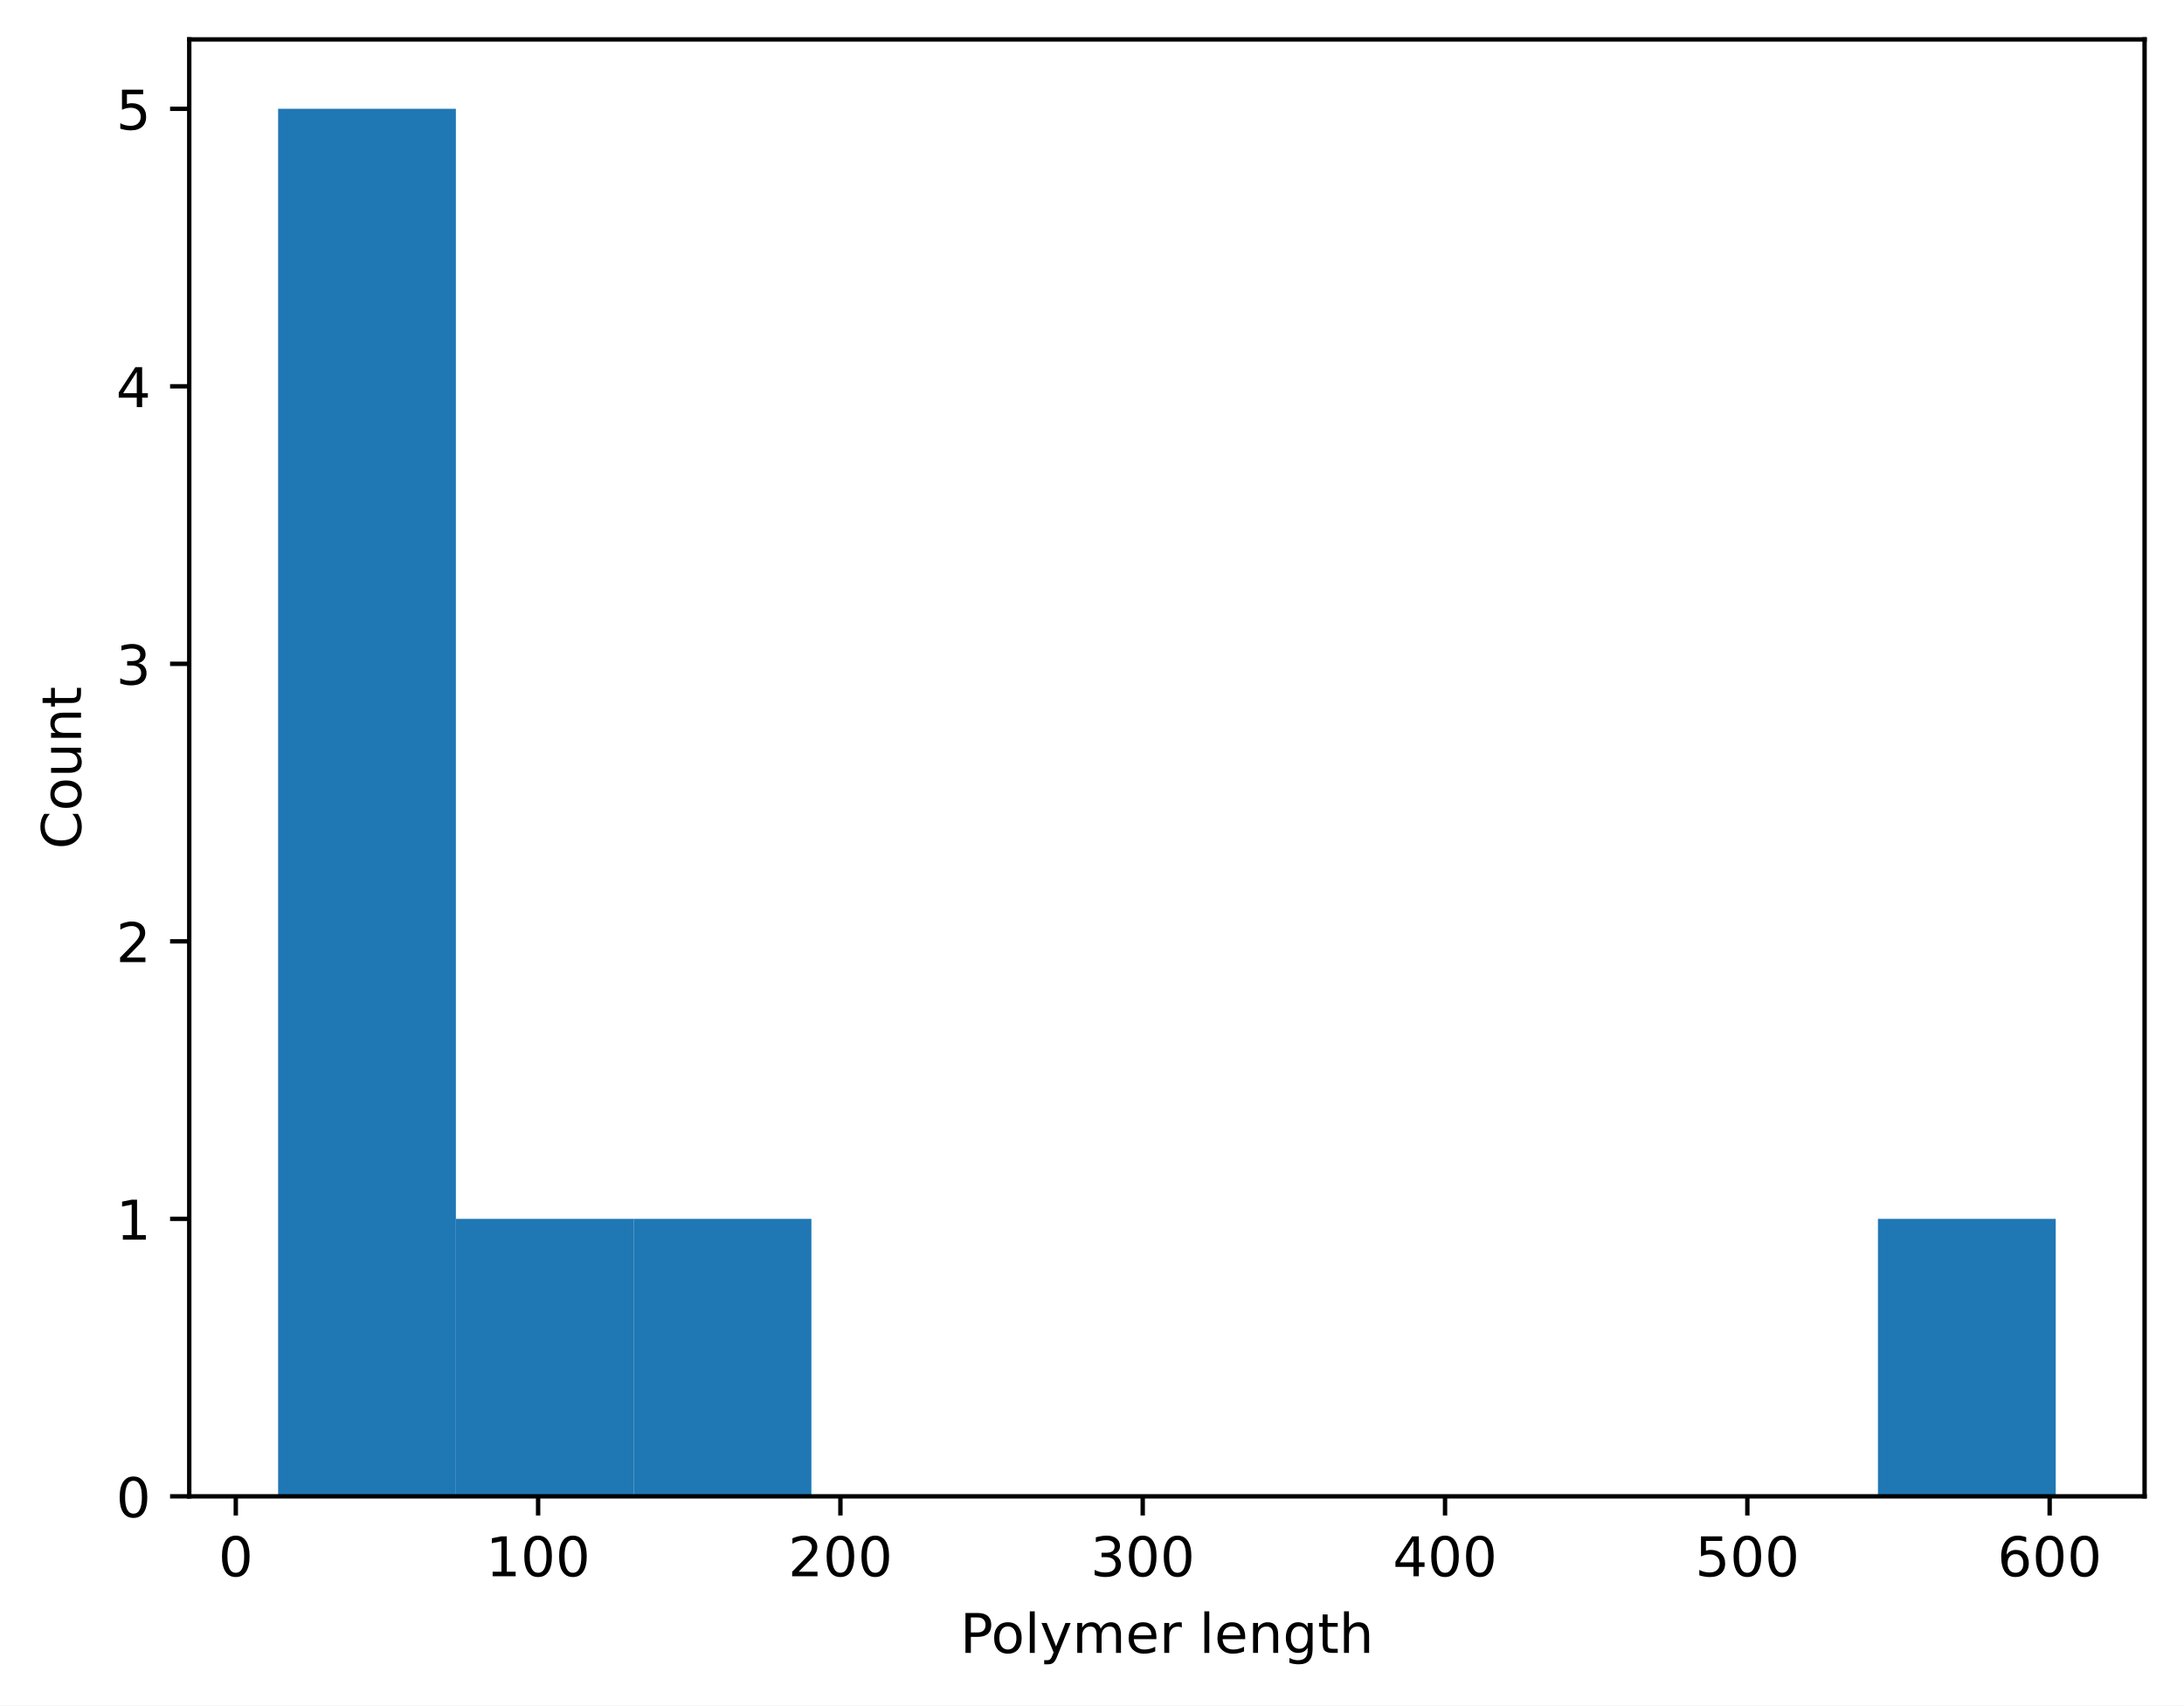
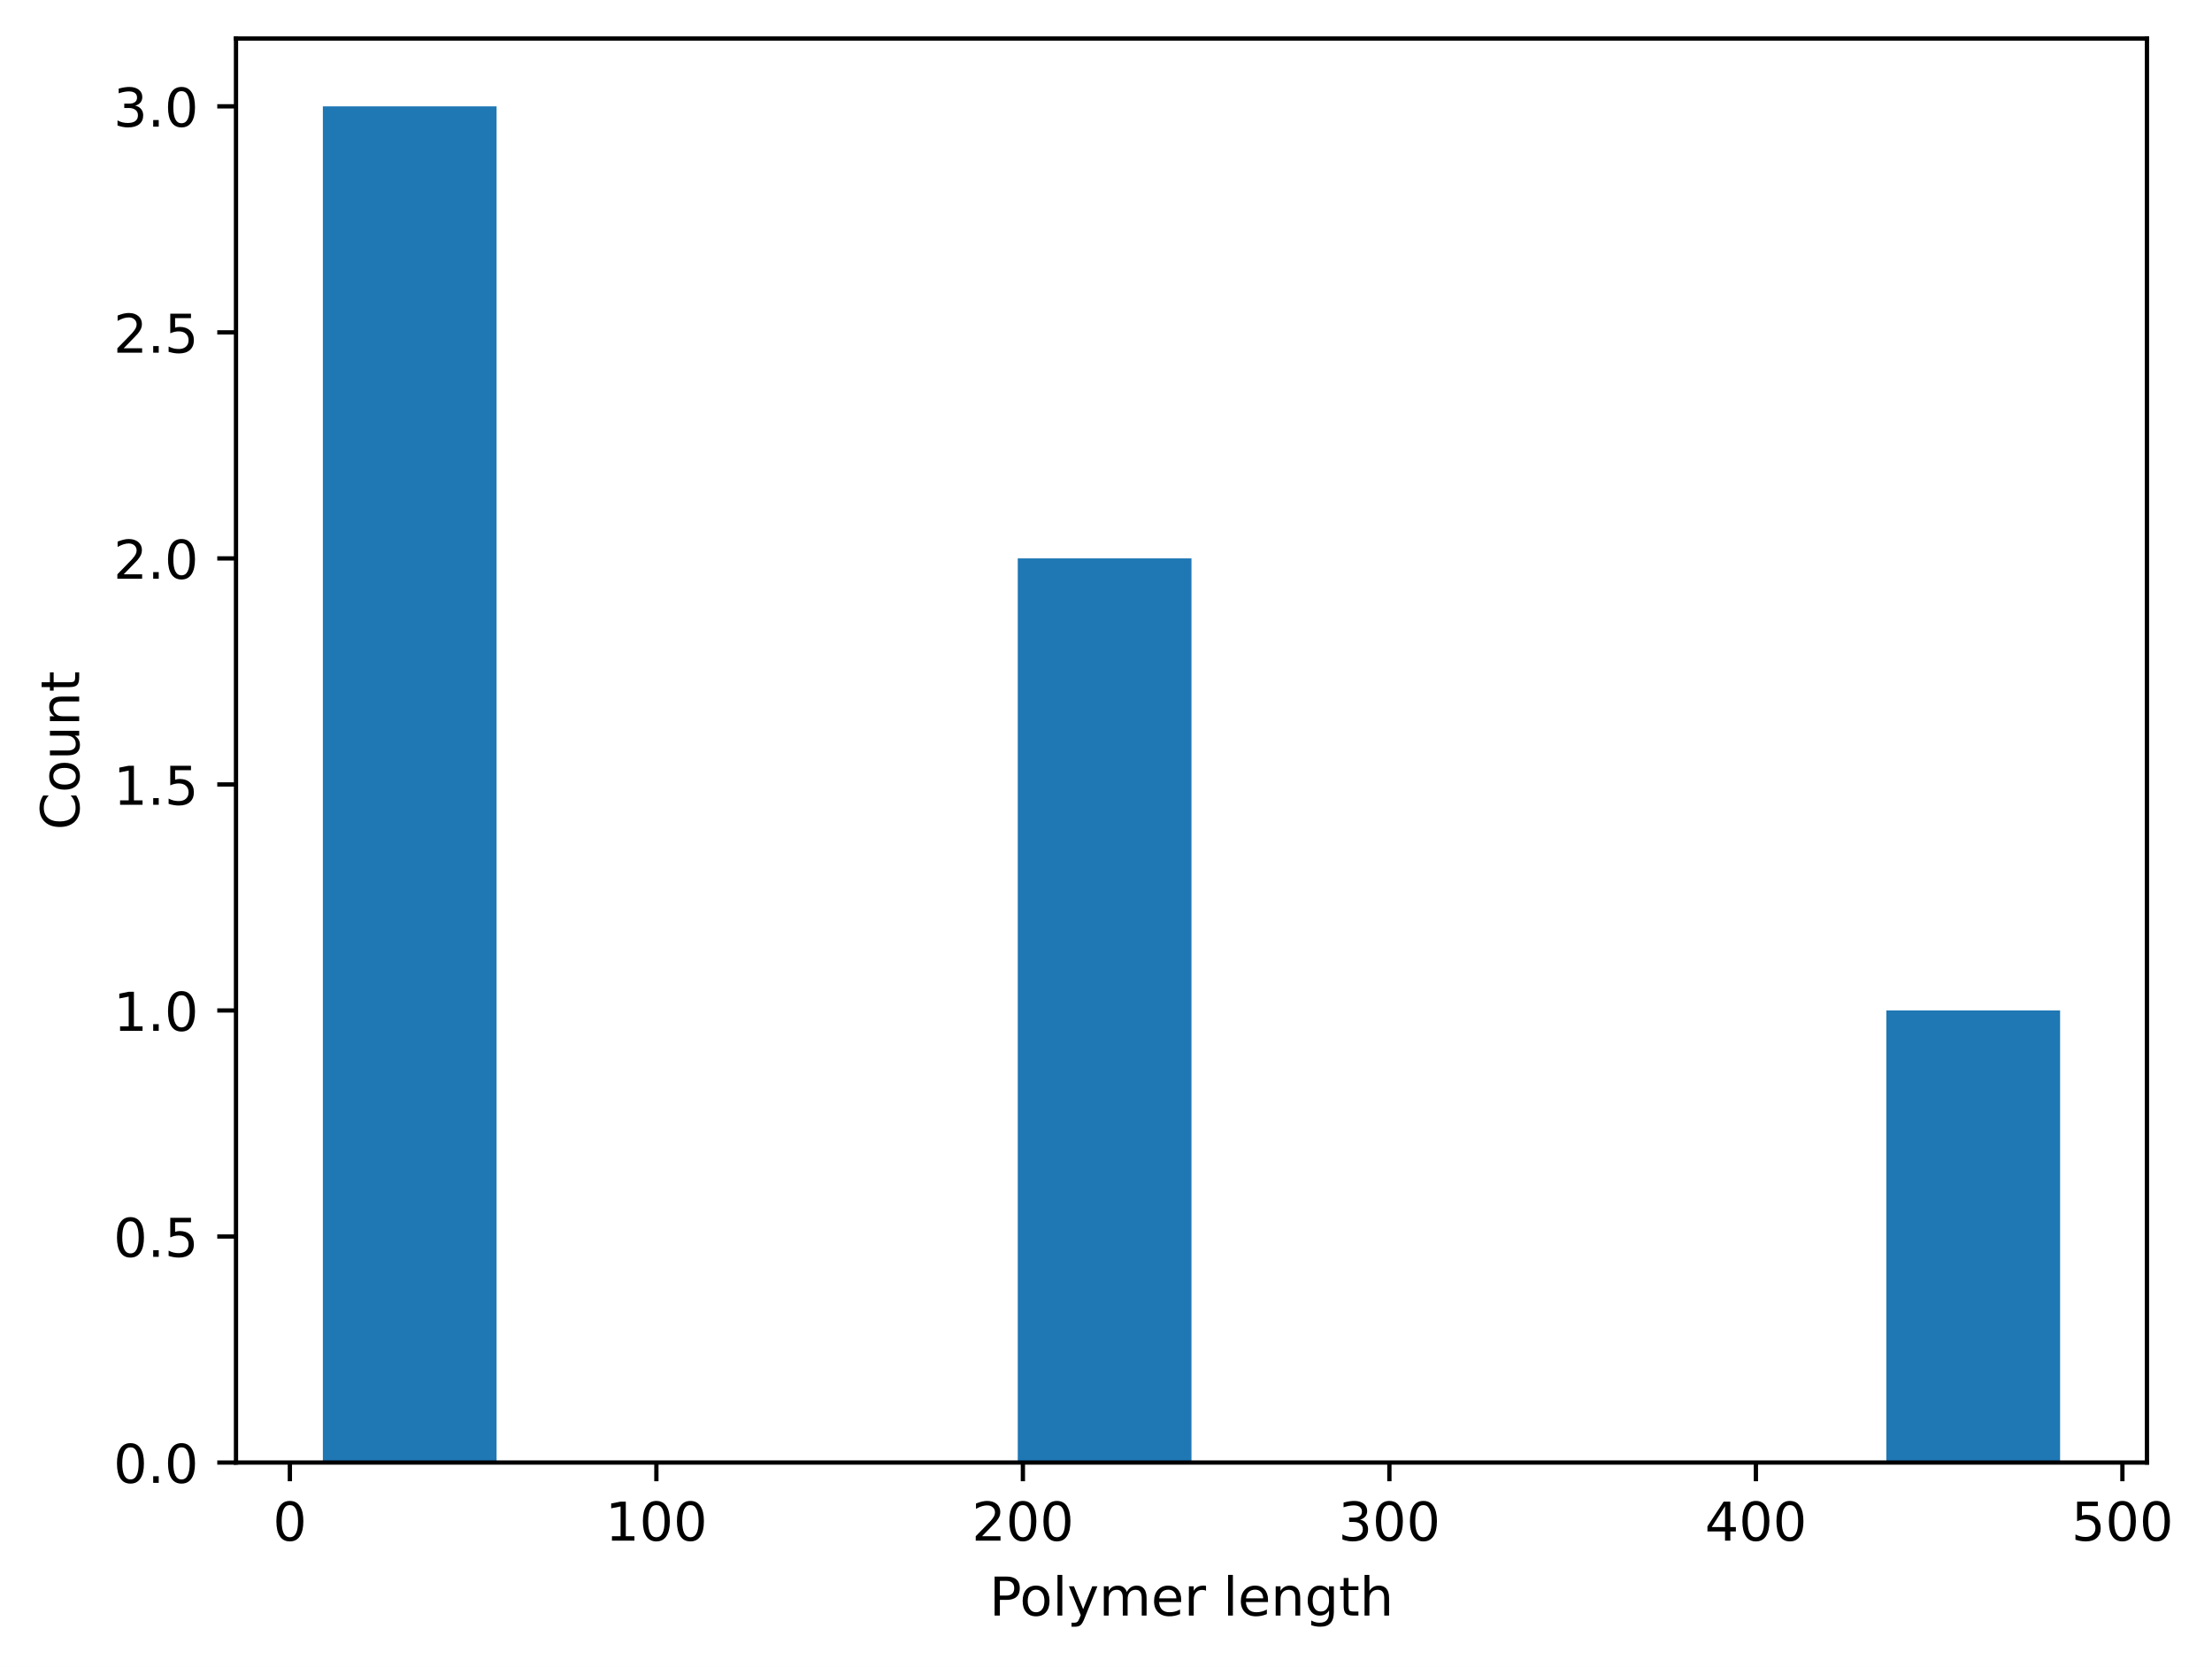
- <svg xmlns="http://www.w3.org/2000/svg" xmlns:xlink="http://www.w3.org/1999/xlink" width="398.882pt" height="311.513pt" viewBox="0 0 398.882 311.513" version="1.1">
+ <svg xmlns="http://www.w3.org/2000/svg" xmlns:xlink="http://www.w3.org/1999/xlink" width="413.378pt" height="311.513pt" viewBox="0 0 413.378 311.513" version="1.1">
  <defs>
    <style type="text/css">*{stroke-linejoin: round; stroke-linecap: butt}</style>
  </defs>
  <g id="figure_1">
    <g id="patch_1">
-       <path d="M 0 311.513  L 398.882 311.513  L 398.882 0  L 0 0  z " style="fill: #ffffff" />
+       <path d="M 0 311.513  L 413.378 311.513  L 413.378 0  L 0 0  z " style="fill: #ffffff" />
    </g>
    <g id="axes_1">
      <g id="patch_2">
-         <path d="M 34.562 273.312  L 391.683 273.312  L 391.683 7.2  L 34.562 7.2  z " style="fill: #ffffff" />
+         <path d="M 44.103 273.312  L 401.223 273.312  L 401.223 7.2  L 44.103 7.2  z " style="fill: #ffffff" />
      </g>
      <g id="patch_3">
-         <path d="M 50.795 273.312  L 83.261 273.312  L 83.261 19.872  L 50.795 19.872  z " clip-path="url(#p493ad4f985)" style="fill: #1f77b4" />
+         <path d="M 60.336 273.312  L 92.801 273.312  L 92.801 19.872  L 60.336 19.872  z " clip-path="url(#p456350474d)" style="fill: #1f77b4" />
      </g>
      <g id="patch_4">
-         <path d="M 83.261 273.312  L 115.726 273.312  L 115.726 222.624  L 83.261 222.624  z " clip-path="url(#p493ad4f985)" style="fill: #1f77b4" />
+         <path d="M 92.801 273.312  L 125.267 273.312  L 125.267 273.312  L 92.801 273.312  z " clip-path="url(#p456350474d)" style="fill: #1f77b4" />
      </g>
      <g id="patch_5">
-         <path d="M 115.726 273.312  L 148.192 273.312  L 148.192 222.624  L 115.726 222.624  z " clip-path="url(#p493ad4f985)" style="fill: #1f77b4" />
+         <path d="M 125.267 273.312  L 157.732 273.312  L 157.732 273.312  L 125.267 273.312  z " clip-path="url(#p456350474d)" style="fill: #1f77b4" />
      </g>
      <g id="patch_6">
-         <path d="M 148.192 273.312  L 180.657 273.312  L 180.657 273.312  L 148.192 273.312  z " clip-path="url(#p493ad4f985)" style="fill: #1f77b4" />
+         <path d="M 157.732 273.312  L 190.198 273.312  L 190.198 273.312  L 157.732 273.312  z " clip-path="url(#p456350474d)" style="fill: #1f77b4" />
      </g>
      <g id="patch_7">
-         <path d="M 180.657 273.312  L 213.123 273.312  L 213.123 273.312  L 180.657 273.312  z " clip-path="url(#p493ad4f985)" style="fill: #1f77b4" />
+         <path d="M 190.198 273.312  L 222.663 273.312  L 222.663 104.352  L 190.198 104.352  z " clip-path="url(#p456350474d)" style="fill: #1f77b4" />
      </g>
      <g id="patch_8">
-         <path d="M 213.123 273.312  L 245.588 273.312  L 245.588 273.312  L 213.123 273.312  z " clip-path="url(#p493ad4f985)" style="fill: #1f77b4" />
+         <path d="M 222.663 273.312  L 255.129 273.312  L 255.129 273.312  L 222.663 273.312  z " clip-path="url(#p456350474d)" style="fill: #1f77b4" />
      </g>
      <g id="patch_9">
-         <path d="M 245.588 273.312  L 278.053 273.312  L 278.053 273.312  L 245.588 273.312  z " clip-path="url(#p493ad4f985)" style="fill: #1f77b4" />
+         <path d="M 255.129 273.312  L 287.594 273.312  L 287.594 273.312  L 255.129 273.312  z " clip-path="url(#p456350474d)" style="fill: #1f77b4" />
      </g>
      <g id="patch_10">
-         <path d="M 278.053 273.312  L 310.519 273.312  L 310.519 273.312  L 278.053 273.312  z " clip-path="url(#p493ad4f985)" style="fill: #1f77b4" />
+         <path d="M 287.594 273.312  L 320.059 273.312  L 320.059 273.312  L 287.594 273.312  z " clip-path="url(#p456350474d)" style="fill: #1f77b4" />
      </g>
      <g id="patch_11">
-         <path d="M 310.519 273.312  L 342.984 273.312  L 342.984 273.312  L 310.519 273.312  z " clip-path="url(#p493ad4f985)" style="fill: #1f77b4" />
+         <path d="M 320.059 273.312  L 352.525 273.312  L 352.525 273.312  L 320.059 273.312  z " clip-path="url(#p456350474d)" style="fill: #1f77b4" />
      </g>
      <g id="patch_12">
-         <path d="M 342.984 273.312  L 375.45 273.312  L 375.45 222.624  L 342.984 222.624  z " clip-path="url(#p493ad4f985)" style="fill: #1f77b4" />
+         <path d="M 352.525 273.312  L 384.99 273.312  L 384.99 188.832  L 352.525 188.832  z " clip-path="url(#p456350474d)" style="fill: #1f77b4" />
      </g>
      <g id="matplotlib.axis_1">
        <g id="xtick_1">
          <g id="line2d_1">
            <defs>
-               <path id="m621747856e" d="M 0 0  L 0 3.5  " style="stroke: #000000; stroke-width: 0.8" />
+               <path id="m80aed6eb05" d="M 0 0  L 0 3.5  " style="stroke: #000000; stroke-width: 0.8" />
            </defs>
            <g>
-               <use xlink:href="#m621747856e" x="43.065" y="273.312" style="stroke: #000000; stroke-width: 0.8" />
+               <use xlink:href="#m80aed6eb05" x="54.172" y="273.312" style="stroke: #000000; stroke-width: 0.8" />
            </g>
          </g>
          <g id="text_1">
-             <g transform="translate(39.88411 287.9097) scale(0.1 -0.1)">
+             <g transform="translate(50.99027 287.9097) scale(0.1 -0.1)">
              <defs>
                <path id="DejaVuSans-13" d="M 2034 4250  Q 1547 4250 1301 3770  Q 1056 3291 1056 2328  Q 1056 1369 1301 889  Q 1547 409 2034 409  Q 2525 409 2770 889  Q 3016 1369 3016 2328  Q 3016 3291 2770 3770  Q 2525 4250 2034 4250  z M 2034 4750  Q 2819 4750 3233 4129  Q 3647 3509 3647 2328  Q 3647 1150 3233 529  Q 2819 -91 2034 -91  Q 1250 -91 836 529  Q 422 1150 422 2328  Q 422 3509 836 4129  Q 1250 4750 2034 4750  z " transform="scale(0.015625)" />
              </defs>
              <use xlink:href="#DejaVuSans-13" />
            </g>
          </g>
        </g>
        <g id="xtick_2">
          <g id="line2d_2">
            <g>
-               <use xlink:href="#m621747856e" x="98.279" y="273.312" style="stroke: #000000; stroke-width: 0.8" />
+               <use xlink:href="#m80aed6eb05" x="122.664" y="273.312" style="stroke: #000000; stroke-width: 0.8" />
            </g>
          </g>
          <g id="text_2">
-             <g transform="translate(88.73497 287.9097) scale(0.1 -0.1)">
+             <g transform="translate(113.1203 287.9097) scale(0.1 -0.1)">
              <defs>
                <path id="DejaVuSans-14" d="M 794 531  L 1825 531  L 1825 4091  L 703 3866  L 703 4441  L 1819 4666  L 2450 4666  L 2450 531  L 3481 531  L 3481 0  L 794 0  L 794 531  z " transform="scale(0.015625)" />
              </defs>
              <use xlink:href="#DejaVuSans-14" />
              <use xlink:href="#DejaVuSans-13" transform="translate(63.625 0)" />
              <use xlink:href="#DejaVuSans-13" transform="translate(127.25 0)" />
            </g>
          </g>
        </g>
        <g id="xtick_3">
          <g id="line2d_3">
            <g>
-               <use xlink:href="#m621747856e" x="153.492" y="273.312" style="stroke: #000000; stroke-width: 0.8" />
+               <use xlink:href="#m80aed6eb05" x="191.157" y="273.312" style="stroke: #000000; stroke-width: 0.8" />
            </g>
          </g>
          <g id="text_3">
-             <g transform="translate(143.9483 287.9097) scale(0.1 -0.1)">
+             <g transform="translate(181.6128 287.9097) scale(0.1 -0.1)">
              <defs>
                <path id="DejaVuSans-15" d="M 1228 531  L 3431 531  L 3431 0  L 469 0  L 469 531  Q 828 903 1448 1529  Q 2069 2156 2228 2338  Q 2531 2678 2651 2914  Q 2772 3150 2772 3378  Q 2772 3750 2511 3984  Q 2250 4219 1831 4219  Q 1534 4219 1204 4116  Q 875 4013 500 3803  L 500 4441  Q 881 4594 1212 4672  Q 1544 4750 1819 4750  Q 2544 4750 2975 4387  Q 3406 4025 3406 3419  Q 3406 3131 3298 2873  Q 3191 2616 2906 2266  Q 2828 2175 2409 1742  Q 1991 1309 1228 531  z " transform="scale(0.015625)" />
              </defs>
              <use xlink:href="#DejaVuSans-15" />
              <use xlink:href="#DejaVuSans-13" transform="translate(63.625 0)" />
              <use xlink:href="#DejaVuSans-13" transform="translate(127.25 0)" />
            </g>
          </g>
        </g>
        <g id="xtick_4">
          <g id="line2d_4">
            <g>
-               <use xlink:href="#m621747856e" x="208.705" y="273.312" style="stroke: #000000; stroke-width: 0.8" />
+               <use xlink:href="#m80aed6eb05" x="259.649" y="273.312" style="stroke: #000000; stroke-width: 0.8" />
            </g>
          </g>
          <g id="text_4">
-             <g transform="translate(199.1617 287.9097) scale(0.1 -0.1)">
+             <g transform="translate(250.1053 287.9097) scale(0.1 -0.1)">
              <defs>
                <path id="DejaVuSans-16" d="M 2597 2516  Q 3050 2419 3304 2112  Q 3559 1806 3559 1356  Q 3559 666 3084 287  Q 2609 -91 1734 -91  Q 1441 -91 1130 -33  Q 819 25 488 141  L 488 750  Q 750 597 1062 519  Q 1375 441 1716 441  Q 2309 441 2620 675  Q 2931 909 2931 1356  Q 2931 1769 2642 2001  Q 2353 2234 1838 2234  L 1294 2234  L 1294 2753  L 1863 2753  Q 2328 2753 2575 2939  Q 2822 3125 2822 3475  Q 2822 3834 2567 4026  Q 2313 4219 1838 4219  Q 1578 4219 1281 4162  Q 984 4106 628 3988  L 628 4550  Q 988 4650 1302 4700  Q 1616 4750 1894 4750  Q 2613 4750 3031 4423  Q 3450 4097 3450 3541  Q 3450 3153 3228 2886  Q 3006 2619 2597 2516  z " transform="scale(0.015625)" />
              </defs>
              <use xlink:href="#DejaVuSans-16" />
              <use xlink:href="#DejaVuSans-13" transform="translate(63.625 0)" />
              <use xlink:href="#DejaVuSans-13" transform="translate(127.25 0)" />
            </g>
          </g>
        </g>
        <g id="xtick_5">
          <g id="line2d_5">
            <g>
-               <use xlink:href="#m621747856e" x="263.919" y="273.312" style="stroke: #000000; stroke-width: 0.8" />
+               <use xlink:href="#m80aed6eb05" x="328.142" y="273.312" style="stroke: #000000; stroke-width: 0.8" />
            </g>
          </g>
          <g id="text_5">
-             <g transform="translate(254.375 287.9097) scale(0.1 -0.1)">
+             <g transform="translate(318.5979 287.9097) scale(0.1 -0.1)">
              <defs>
                <path id="DejaVuSans-17" d="M 2419 4116  L 825 1625  L 2419 1625  L 2419 4116  z M 2253 4666  L 3047 4666  L 3047 1625  L 3713 1625  L 3713 1100  L 3047 1100  L 3047 0  L 2419 0  L 2419 1100  L 313 1100  L 313 1709  L 2253 4666  z " transform="scale(0.015625)" />
              </defs>
              <use xlink:href="#DejaVuSans-17" />
              <use xlink:href="#DejaVuSans-13" transform="translate(63.625 0)" />
              <use xlink:href="#DejaVuSans-13" transform="translate(127.25 0)" />
            </g>
          </g>
        </g>
        <g id="xtick_6">
          <g id="line2d_6">
            <g>
-               <use xlink:href="#m621747856e" x="319.132" y="273.312" style="stroke: #000000; stroke-width: 0.8" />
+               <use xlink:href="#m80aed6eb05" x="396.634" y="273.312" style="stroke: #000000; stroke-width: 0.8" />
            </g>
          </g>
          <g id="text_6">
-             <g transform="translate(309.5884 287.9097) scale(0.1 -0.1)">
+             <g transform="translate(387.0904 287.9097) scale(0.1 -0.1)">
              <defs>
                <path id="DejaVuSans-18" d="M 691 4666  L 3169 4666  L 3169 4134  L 1269 4134  L 1269 2991  Q 1406 3038 1543 3061  Q 1681 3084 1819 3084  Q 2600 3084 3056 2656  Q 3513 2228 3513 1497  Q 3513 744 3044 326  Q 2575 -91 1722 -91  Q 1428 -91 1123 -41  Q 819 9 494 109  L 494 744  Q 775 591 1075 516  Q 1375 441 1709 441  Q 2250 441 2565 725  Q 2881 1009 2881 1497  Q 2881 1984 2565 2268  Q 2250 2553 1709 2553  Q 1456 2553 1204 2497  Q 953 2441 691 2322  L 691 4666  z " transform="scale(0.015625)" />
              </defs>
              <use xlink:href="#DejaVuSans-18" />
              <use xlink:href="#DejaVuSans-13" transform="translate(63.625 0)" />
              <use xlink:href="#DejaVuSans-13" transform="translate(127.25 0)" />
            </g>
          </g>
        </g>
-         <g id="xtick_7">
-           <g id="line2d_7">
-             <g>
-               <use xlink:href="#m621747856e" x="374.346" y="273.312" style="stroke: #000000; stroke-width: 0.8" />
-             </g>
-           </g>
-           <g id="text_7">
-             <g transform="translate(364.8018 287.9097) scale(0.1 -0.1)">
-               <defs>
-                 <path id="DejaVuSans-19" d="M 2113 2584  Q 1688 2584 1439 2293  Q 1191 2003 1191 1497  Q 1191 994 1439 701  Q 1688 409 2113 409  Q 2538 409 2786 701  Q 3034 994 3034 1497  Q 3034 2003 2786 2293  Q 2538 2584 2113 2584  z M 3366 4563  L 3366 3988  Q 3128 4100 2886 4159  Q 2644 4219 2406 4219  Q 1781 4219 1451 3797  Q 1122 3375 1075 2522  Q 1259 2794 1537 2939  Q 1816 3084 2150 3084  Q 2853 3084 3261 2657  Q 3669 2231 3669 1497  Q 3669 778 3244 343  Q 2819 -91 2113 -91  Q 1303 -91 875 529  Q 447 1150 447 2328  Q 447 3434 972 4092  Q 1497 4750 2381 4750  Q 2619 4750 2861 4703  Q 3103 4656 3366 4563  z " transform="scale(0.015625)" />
-               </defs>
-               <use xlink:href="#DejaVuSans-19" />
-               <use xlink:href="#DejaVuSans-13" transform="translate(63.625 0)" />
-               <use xlink:href="#DejaVuSans-13" transform="translate(127.25 0)" />
-             </g>
-           </g>
-         </g>
-         <g id="text_8">
-           <g transform="translate(175.3491 301.9104) scale(0.1 -0.1)">
+         <g id="text_7">
+           <g transform="translate(184.8897 301.9104) scale(0.1 -0.1)">
            <defs>
              <path id="DejaVuSans-33" d="M 1259 4147  L 1259 2394  L 2053 2394  Q 2494 2394 2734 2622  Q 2975 2850 2975 3272  Q 2975 3691 2734 3919  Q 2494 4147 2053 4147  L 1259 4147  z M 628 4666  L 2053 4666  Q 2838 4666 3239 4311  Q 3641 3956 3641 3272  Q 3641 2581 3239 2228  Q 2838 1875 2053 1875  L 1259 1875  L 1259 0  L 628 0  L 628 4666  z " transform="scale(0.015625)" />
              <path id="DejaVuSans-52" d="M 1959 3097  Q 1497 3097 1228 2736  Q 959 2375 959 1747  Q 959 1119 1226 758  Q 1494 397 1959 397  Q 2419 397 2687 759  Q 2956 1122 2956 1747  Q 2956 2369 2687 2733  Q 2419 3097 1959 3097  z M 1959 3584  Q 2709 3584 3137 3096  Q 3566 2609 3566 1747  Q 3566 888 3137 398  Q 2709 -91 1959 -91  Q 1206 -91 779 398  Q 353 888 353 1747  Q 353 2609 779 3096  Q 1206 3584 1959 3584  z " transform="scale(0.015625)" />
              <path id="DejaVuSans-4f" d="M 603 4863  L 1178 4863  L 1178 0  L 603 0  L 603 4863  z " transform="scale(0.015625)" />
              <path id="DejaVuSans-5c" d="M 2059 -325  Q 1816 -950 1584 -1140  Q 1353 -1331 966 -1331  L 506 -1331  L 506 -850  L 844 -850  Q 1081 -850 1212 -737  Q 1344 -625 1503 -206  L 1606 56  L 191 3500  L 800 3500  L 1894 763  L 2988 3500  L 3597 3500  L 2059 -325  z " transform="scale(0.015625)" />
              <path id="DejaVuSans-50" d="M 3328 2828  Q 3544 3216 3844 3400  Q 4144 3584 4550 3584  Q 5097 3584 5394 3201  Q 5691 2819 5691 2113  L 5691 0  L 5113 0  L 5113 2094  Q 5113 2597 4934 2840  Q 4756 3084 4391 3084  Q 3944 3084 3684 2787  Q 3425 2491 3425 1978  L 3425 0  L 2847 0  L 2847 2094  Q 2847 2600 2669 2842  Q 2491 3084 2119 3084  Q 1678 3084 1418 2786  Q 1159 2488 1159 1978  L 1159 0  L 581 0  L 581 3500  L 1159 3500  L 1159 2956  Q 1356 3278 1631 3431  Q 1906 3584 2284 3584  Q 2666 3584 2933 3390  Q 3200 3197 3328 2828  z " transform="scale(0.015625)" />
              <path id="DejaVuSans-48" d="M 3597 1894  L 3597 1613  L 953 1613  Q 991 1019 1311 708  Q 1631 397 2203 397  Q 2534 397 2845 478  Q 3156 559 3463 722  L 3463 178  Q 3153 47 2828 -22  Q 2503 -91 2169 -91  Q 1331 -91 842 396  Q 353 884 353 1716  Q 353 2575 817 3079  Q 1281 3584 2069 3584  Q 2775 3584 3186 3129  Q 3597 2675 3597 1894  z M 3022 2063  Q 3016 2534 2758 2815  Q 2500 3097 2075 3097  Q 1594 3097 1305 2825  Q 1016 2553 972 2059  L 3022 2063  z " transform="scale(0.015625)" />
              <path id="DejaVuSans-55" d="M 2631 2963  Q 2534 3019 2420 3045  Q 2306 3072 2169 3072  Q 1681 3072 1420 2755  Q 1159 2438 1159 1844  L 1159 0  L 581 0  L 581 3500  L 1159 3500  L 1159 2956  Q 1341 3275 1631 3429  Q 1922 3584 2338 3584  Q 2397 3584 2469 3576  Q 2541 3569 2628 3553  L 2631 2963  z " transform="scale(0.015625)" />
              <path id="DejaVuSans-3" transform="scale(0.015625)" />
              <path id="DejaVuSans-51" d="M 3513 2113  L 3513 0  L 2938 0  L 2938 2094  Q 2938 2591 2744 2837  Q 2550 3084 2163 3084  Q 1697 3084 1428 2787  Q 1159 2491 1159 1978  L 1159 0  L 581 0  L 581 3500  L 1159 3500  L 1159 2956  Q 1366 3272 1645 3428  Q 1925 3584 2291 3584  Q 2894 3584 3203 3211  Q 3513 2838 3513 2113  z " transform="scale(0.015625)" />
              <path id="DejaVuSans-4a" d="M 2906 1791  Q 2906 2416 2648 2759  Q 2391 3103 1925 3103  Q 1463 3103 1205 2759  Q 947 2416 947 1791  Q 947 1169 1205 825  Q 1463 481 1925 481  Q 2391 481 2648 825  Q 2906 1169 2906 1791  z M 3481 434  Q 3481 -459 3084 -895  Q 2688 -1331 1869 -1331  Q 1566 -1331 1297 -1286  Q 1028 -1241 775 -1147  L 775 -588  Q 1028 -725 1275 -790  Q 1522 -856 1778 -856  Q 2344 -856 2625 -561  Q 2906 -266 2906 331  L 2906 616  Q 2728 306 2450 153  Q 2172 0 1784 0  Q 1141 0 747 490  Q 353 981 353 1791  Q 353 2603 747 3093  Q 1141 3584 1784 3584  Q 2172 3584 2450 3431  Q 2728 3278 2906 2969  L 2906 3500  L 3481 3500  L 3481 434  z " transform="scale(0.015625)" />
              <path id="DejaVuSans-57" d="M 1172 4494  L 1172 3500  L 2356 3500  L 2356 3053  L 1172 3053  L 1172 1153  Q 1172 725 1289 603  Q 1406 481 1766 481  L 2356 481  L 2356 0  L 1766 0  Q 1100 0 847 248  Q 594 497 594 1153  L 594 3053  L 172 3053  L 172 3500  L 594 3500  L 594 4494  L 1172 4494  z " transform="scale(0.015625)" />
              <path id="DejaVuSans-4b" d="M 3513 2113  L 3513 0  L 2938 0  L 2938 2094  Q 2938 2591 2744 2837  Q 2550 3084 2163 3084  Q 1697 3084 1428 2787  Q 1159 2491 1159 1978  L 1159 0  L 581 0  L 581 4863  L 1159 4863  L 1159 2956  Q 1366 3272 1645 3428  Q 1925 3584 2291 3584  Q 2894 3584 3203 3211  Q 3513 2838 3513 2113  z " transform="scale(0.015625)" />
            </defs>
            <use xlink:href="#DejaVuSans-33" />
            <use xlink:href="#DejaVuSans-52" transform="translate(56.73438 0)" />
            <use xlink:href="#DejaVuSans-4f" transform="translate(117.9219 0)" />
            <use xlink:href="#DejaVuSans-5c" transform="translate(145.7031 0)" />
            <use xlink:href="#DejaVuSans-50" transform="translate(204.8906 0)" />
            <use xlink:href="#DejaVuSans-48" transform="translate(302.2969 0)" />
            <use xlink:href="#DejaVuSans-55" transform="translate(363.8281 0)" />
            <use xlink:href="#DejaVuSans-3" transform="translate(404.9375 0)" />
            <use xlink:href="#DejaVuSans-4f" transform="translate(436.7188 0)" />
            <use xlink:href="#DejaVuSans-48" transform="translate(464.5 0)" />
            <use xlink:href="#DejaVuSans-51" transform="translate(526.0312 0)" />
            <use xlink:href="#DejaVuSans-4a" transform="translate(589.4062 0)" />
            <use xlink:href="#DejaVuSans-57" transform="translate(652.8906 0)" />
            <use xlink:href="#DejaVuSans-4b" transform="translate(692.0938 0)" />
          </g>
        </g>
      </g>
      <g id="matplotlib.axis_2">
        <g id="ytick_1">
+           <g id="line2d_7">
+             <defs>
+               <path id="mae31c191d6" d="M 0 0  L -3.5 0  " style="stroke: #000000; stroke-width: 0.8" />
+             </defs>
+             <g>
+               <use xlink:href="#mae31c191d6" x="44.103" y="273.312" style="stroke: #000000; stroke-width: 0.8" />
+             </g>
+           </g>
+           <g id="text_8">
+             <g transform="translate(21.2 277.1108) scale(0.1 -0.1)">
+               <defs>
+                 <path id="DejaVuSans-11" d="M 684 794  L 1344 794  L 1344 0  L 684 0  L 684 794  z " transform="scale(0.015625)" />
+               </defs>
+               <use xlink:href="#DejaVuSans-13" />
+               <use xlink:href="#DejaVuSans-11" transform="translate(63.625 0)" />
+               <use xlink:href="#DejaVuSans-13" transform="translate(95.40625 0)" />
+             </g>
+           </g>
+         </g>
+         <g id="ytick_2">
          <g id="line2d_8">
-             <defs>
-               <path id="me1080009af" d="M 0 0  L -3.5 0  " style="stroke: #000000; stroke-width: 0.8" />
-             </defs>
-             <g>
-               <use xlink:href="#me1080009af" x="34.562" y="273.312" style="stroke: #000000; stroke-width: 0.8" />
+             <g>
+               <use xlink:href="#mae31c191d6" x="44.103" y="231.072" style="stroke: #000000; stroke-width: 0.8" />
            </g>
          </g>
          <g id="text_9">
-             <g transform="translate(21.2 277.1108) scale(0.1 -0.1)">
+             <g transform="translate(21.2 234.8708) scale(0.1 -0.1)">
              <use xlink:href="#DejaVuSans-13" />
-             </g>
-           </g>
-         </g>
-         <g id="ytick_2">
+               <use xlink:href="#DejaVuSans-11" transform="translate(63.625 0)" />
+               <use xlink:href="#DejaVuSans-18" transform="translate(95.40625 0)" />
+             </g>
+           </g>
+         </g>
+         <g id="ytick_3">
          <g id="line2d_9">
            <g>
-               <use xlink:href="#me1080009af" x="34.562" y="222.624" style="stroke: #000000; stroke-width: 0.8" />
+               <use xlink:href="#mae31c191d6" x="44.103" y="188.832" style="stroke: #000000; stroke-width: 0.8" />
            </g>
          </g>
          <g id="text_10">
-             <g transform="translate(21.2 226.4228) scale(0.1 -0.1)">
+             <g transform="translate(21.2 192.6308) scale(0.1 -0.1)">
              <use xlink:href="#DejaVuSans-14" />
-             </g>
-           </g>
-         </g>
-         <g id="ytick_3">
+               <use xlink:href="#DejaVuSans-11" transform="translate(63.625 0)" />
+               <use xlink:href="#DejaVuSans-13" transform="translate(95.40625 0)" />
+             </g>
+           </g>
+         </g>
+         <g id="ytick_4">
          <g id="line2d_10">
            <g>
-               <use xlink:href="#me1080009af" x="34.562" y="171.936" style="stroke: #000000; stroke-width: 0.8" />
+               <use xlink:href="#mae31c191d6" x="44.103" y="146.592" style="stroke: #000000; stroke-width: 0.8" />
            </g>
          </g>
          <g id="text_11">
-             <g transform="translate(21.2 175.7348) scale(0.1 -0.1)">
+             <g transform="translate(21.2 150.3908) scale(0.1 -0.1)">
+               <use xlink:href="#DejaVuSans-14" />
+               <use xlink:href="#DejaVuSans-11" transform="translate(63.625 0)" />
+               <use xlink:href="#DejaVuSans-18" transform="translate(95.40625 0)" />
+             </g>
+           </g>
+         </g>
+         <g id="ytick_5">
+           <g id="line2d_11">
+             <g>
+               <use xlink:href="#mae31c191d6" x="44.103" y="104.352" style="stroke: #000000; stroke-width: 0.8" />
+             </g>
+           </g>
+           <g id="text_12">
+             <g transform="translate(21.2 108.1508) scale(0.1 -0.1)">
              <use xlink:href="#DejaVuSans-15" />
-             </g>
-           </g>
-         </g>
-         <g id="ytick_4">
-           <g id="line2d_11">
-             <g>
-               <use xlink:href="#me1080009af" x="34.562" y="121.248" style="stroke: #000000; stroke-width: 0.8" />
-             </g>
-           </g>
-           <g id="text_12">
-             <g transform="translate(21.2 125.0468) scale(0.1 -0.1)">
-               <use xlink:href="#DejaVuSans-16" />
-             </g>
-           </g>
-         </g>
-         <g id="ytick_5">
+               <use xlink:href="#DejaVuSans-11" transform="translate(63.625 0)" />
+               <use xlink:href="#DejaVuSans-13" transform="translate(95.40625 0)" />
+             </g>
+           </g>
+         </g>
+         <g id="ytick_6">
          <g id="line2d_12">
            <g>
-               <use xlink:href="#me1080009af" x="34.562" y="70.56" style="stroke: #000000; stroke-width: 0.8" />
+               <use xlink:href="#mae31c191d6" x="44.103" y="62.112" style="stroke: #000000; stroke-width: 0.8" />
            </g>
          </g>
          <g id="text_13">
-             <g transform="translate(21.2 74.35883) scale(0.1 -0.1)">
-               <use xlink:href="#DejaVuSans-17" />
-             </g>
-           </g>
-         </g>
-         <g id="ytick_6">
+             <g transform="translate(21.2 65.91083) scale(0.1 -0.1)">
+               <use xlink:href="#DejaVuSans-15" />
+               <use xlink:href="#DejaVuSans-11" transform="translate(63.625 0)" />
+               <use xlink:href="#DejaVuSans-18" transform="translate(95.40625 0)" />
+             </g>
+           </g>
+         </g>
+         <g id="ytick_7">
          <g id="line2d_13">
            <g>
-               <use xlink:href="#me1080009af" x="34.562" y="19.872" style="stroke: #000000; stroke-width: 0.8" />
+               <use xlink:href="#mae31c191d6" x="44.103" y="19.872" style="stroke: #000000; stroke-width: 0.8" />
            </g>
          </g>
          <g id="text_14">
            <g transform="translate(21.2 23.67083) scale(0.1 -0.1)">
-               <use xlink:href="#DejaVuSans-18" />
+               <use xlink:href="#DejaVuSans-16" />
+               <use xlink:href="#DejaVuSans-11" transform="translate(63.625 0)" />
+               <use xlink:href="#DejaVuSans-13" transform="translate(95.40625 0)" />
            </g>
          </g>
        </g>
        <g id="text_15">
          <g transform="translate(14.79766 155.1044) rotate(-90) scale(0.1 -0.1)">
            <defs>
              <path id="DejaVuSans-26" d="M 4122 4306  L 4122 3641  Q 3803 3938 3442 4084  Q 3081 4231 2675 4231  Q 1875 4231 1450 3742  Q 1025 3253 1025 2328  Q 1025 1406 1450 917  Q 1875 428 2675 428  Q 3081 428 3442 575  Q 3803 722 4122 1019  L 4122 359  Q 3791 134 3420 21  Q 3050 -91 2638 -91  Q 1578 -91 968 557  Q 359 1206 359 2328  Q 359 3453 968 4101  Q 1578 4750 2638 4750  Q 3056 4750 3426 4639  Q 3797 4528 4122 4306  z " transform="scale(0.015625)" />
              <path id="DejaVuSans-58" d="M 544 1381  L 544 3500  L 1119 3500  L 1119 1403  Q 1119 906 1312 657  Q 1506 409 1894 409  Q 2359 409 2629 706  Q 2900 1003 2900 1516  L 2900 3500  L 3475 3500  L 3475 0  L 2900 0  L 2900 538  Q 2691 219 2414 64  Q 2138 -91 1772 -91  Q 1169 -91 856 284  Q 544 659 544 1381  z M 1991 3584  L 1991 3584  z " transform="scale(0.015625)" />
            </defs>
            <use xlink:href="#DejaVuSans-26" />
            <use xlink:href="#DejaVuSans-52" transform="translate(69.82812 0)" />
            <use xlink:href="#DejaVuSans-58" transform="translate(131.0156 0)" />
            <use xlink:href="#DejaVuSans-51" transform="translate(194.3906 0)" />
            <use xlink:href="#DejaVuSans-57" transform="translate(257.7656 0)" />
          </g>
        </g>
      </g>
      <g id="patch_13">
-         <path d="M 34.562 273.312  L 34.562 7.2  " style="fill: none; stroke: #000000; stroke-width: 0.8; stroke-linejoin: miter; stroke-linecap: square" />
+         <path d="M 44.103 273.312  L 44.103 7.2  " style="fill: none; stroke: #000000; stroke-width: 0.8; stroke-linejoin: miter; stroke-linecap: square" />
      </g>
      <g id="patch_14">
-         <path d="M 391.683 273.312  L 391.683 7.2  " style="fill: none; stroke: #000000; stroke-width: 0.8; stroke-linejoin: miter; stroke-linecap: square" />
+         <path d="M 401.223 273.312  L 401.223 7.2  " style="fill: none; stroke: #000000; stroke-width: 0.8; stroke-linejoin: miter; stroke-linecap: square" />
      </g>
      <g id="patch_15">
-         <path d="M 34.562 273.312  L 391.683 273.312  " style="fill: none; stroke: #000000; stroke-width: 0.8; stroke-linejoin: miter; stroke-linecap: square" />
+         <path d="M 44.103 273.312  L 401.223 273.312  " style="fill: none; stroke: #000000; stroke-width: 0.8; stroke-linejoin: miter; stroke-linecap: square" />
      </g>
      <g id="patch_16">
-         <path d="M 34.562 7.2  L 391.683 7.2  " style="fill: none; stroke: #000000; stroke-width: 0.8; stroke-linejoin: miter; stroke-linecap: square" />
+         <path d="M 44.103 7.2  L 401.223 7.2  " style="fill: none; stroke: #000000; stroke-width: 0.8; stroke-linejoin: miter; stroke-linecap: square" />
      </g>
    </g>
  </g>
  <defs>
-     <clipPath id="p493ad4f985">
-       <rect x="34.562" y="7.2" width="357.12" height="266.112" />
+     <clipPath id="p456350474d">
+       <rect x="44.103" y="7.2" width="357.12" height="266.112" />
    </clipPath>
  </defs>
</svg>
